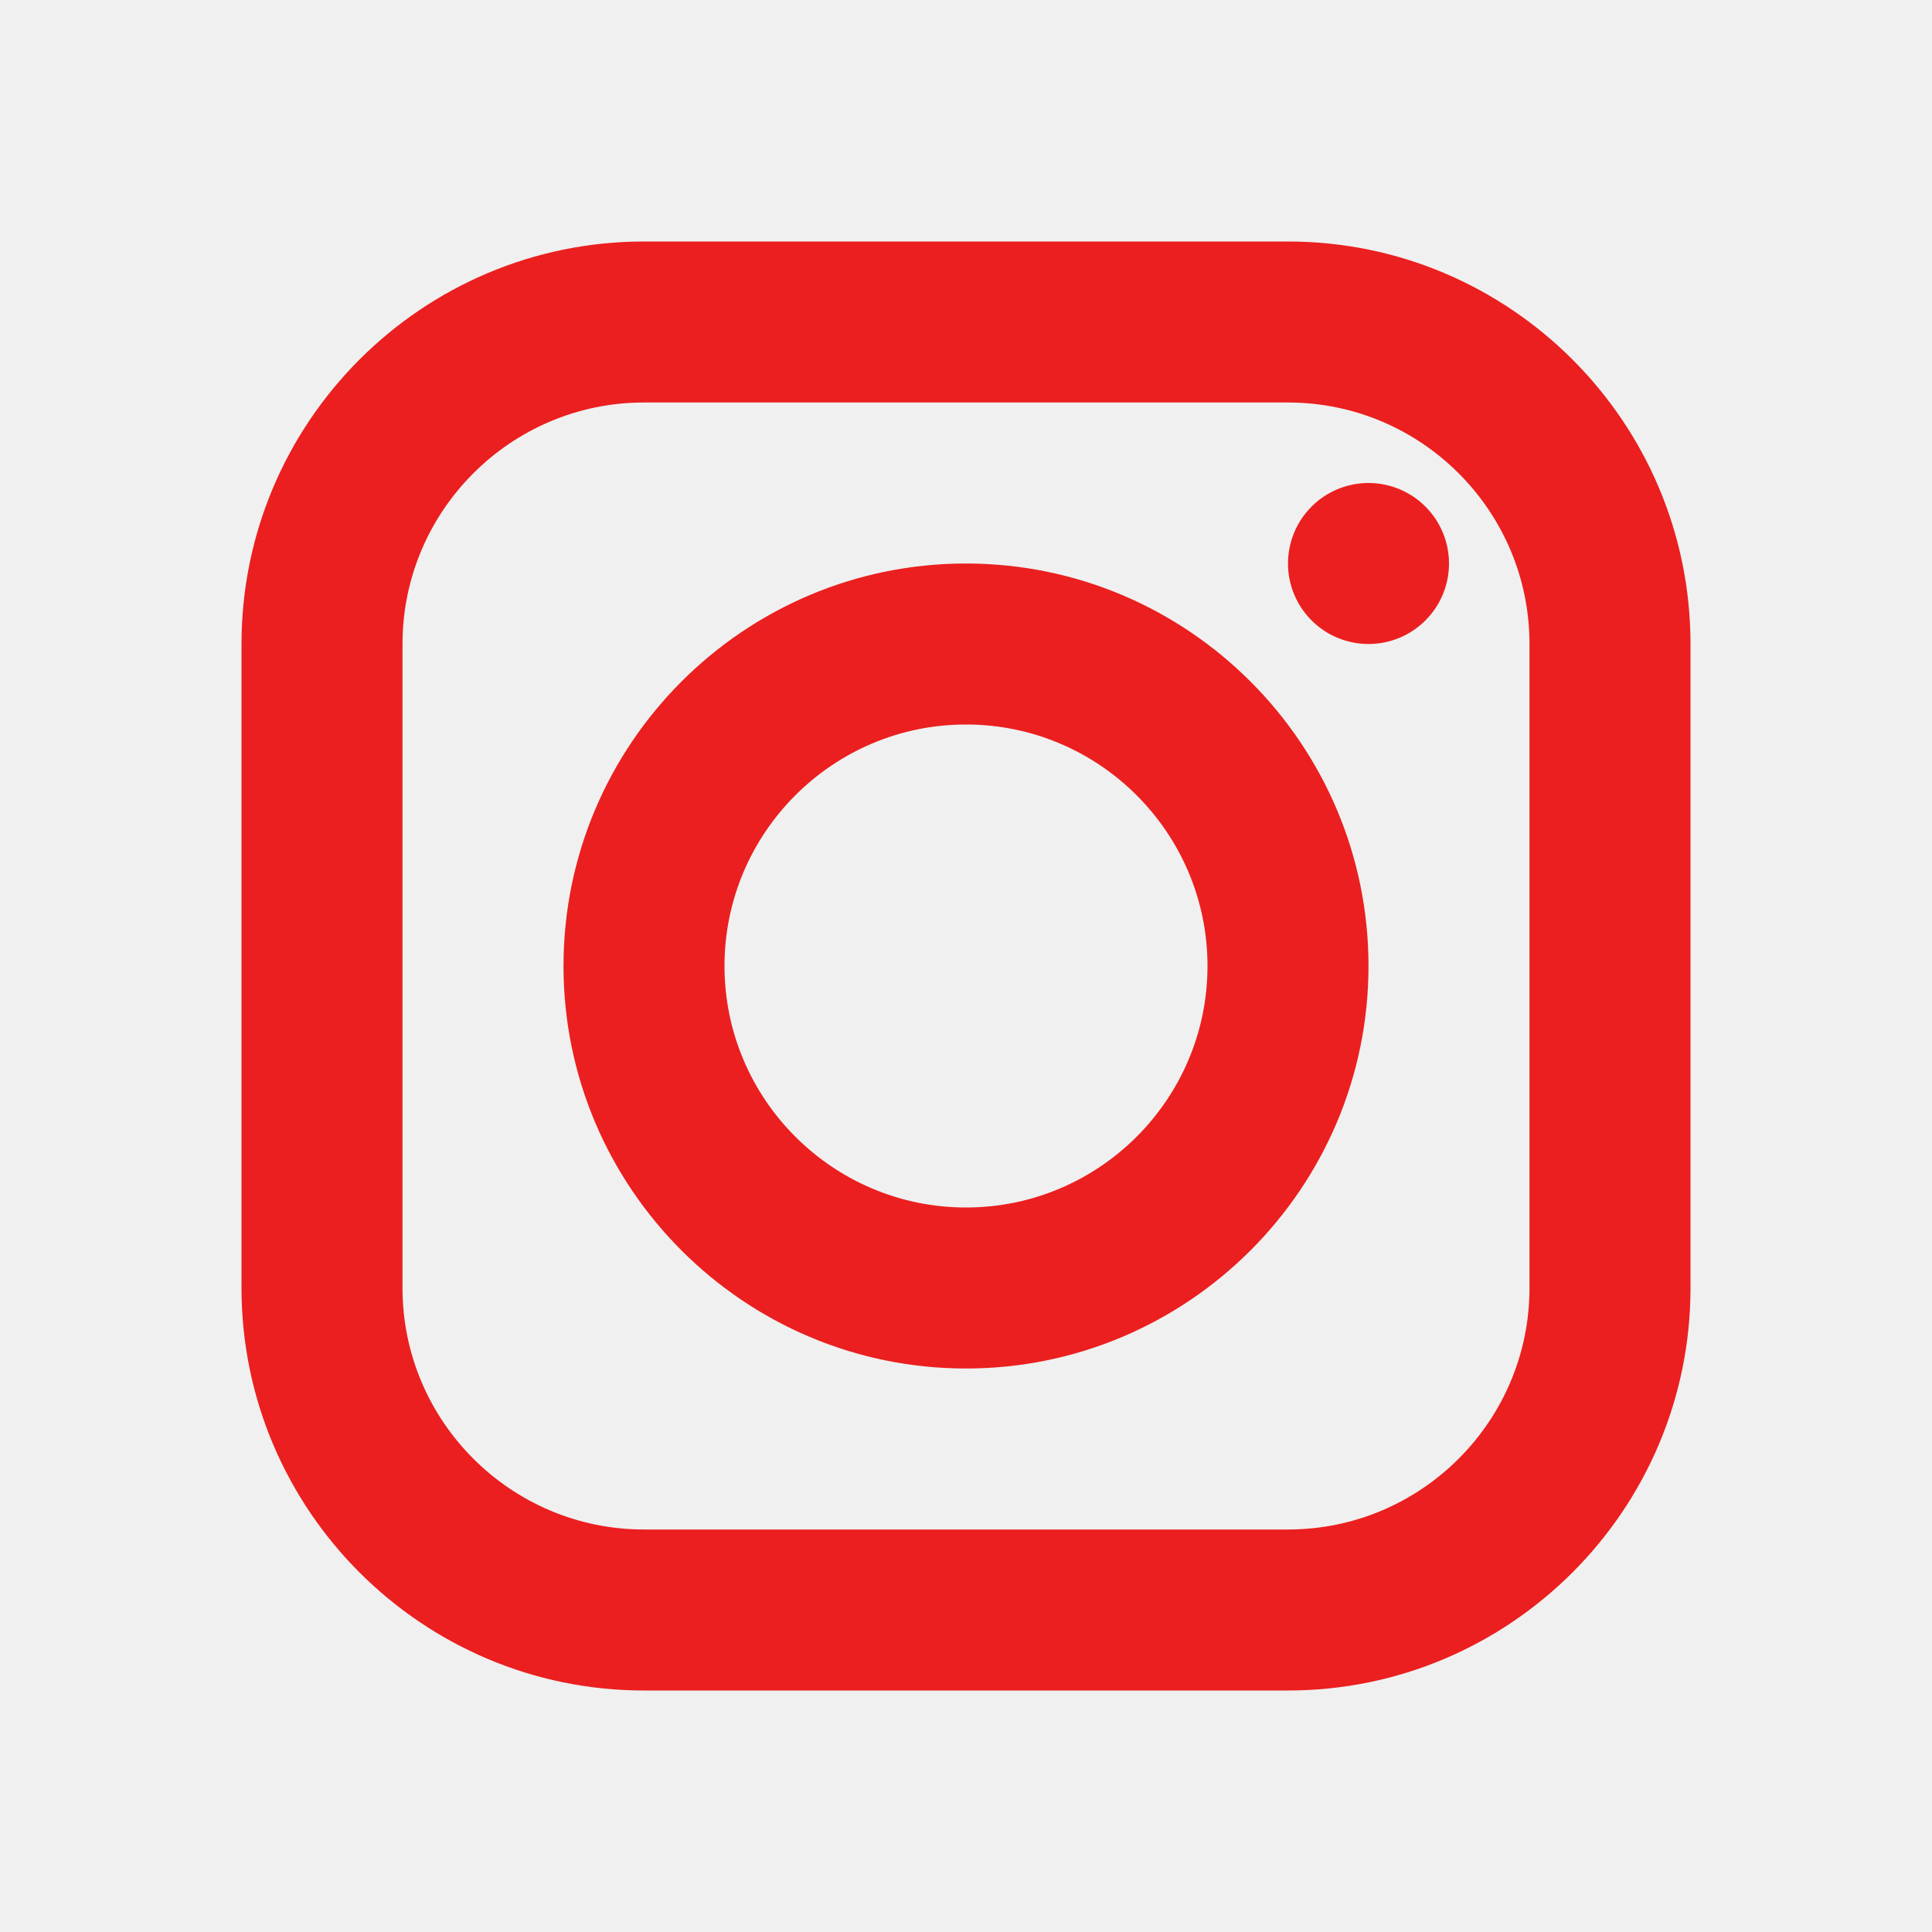
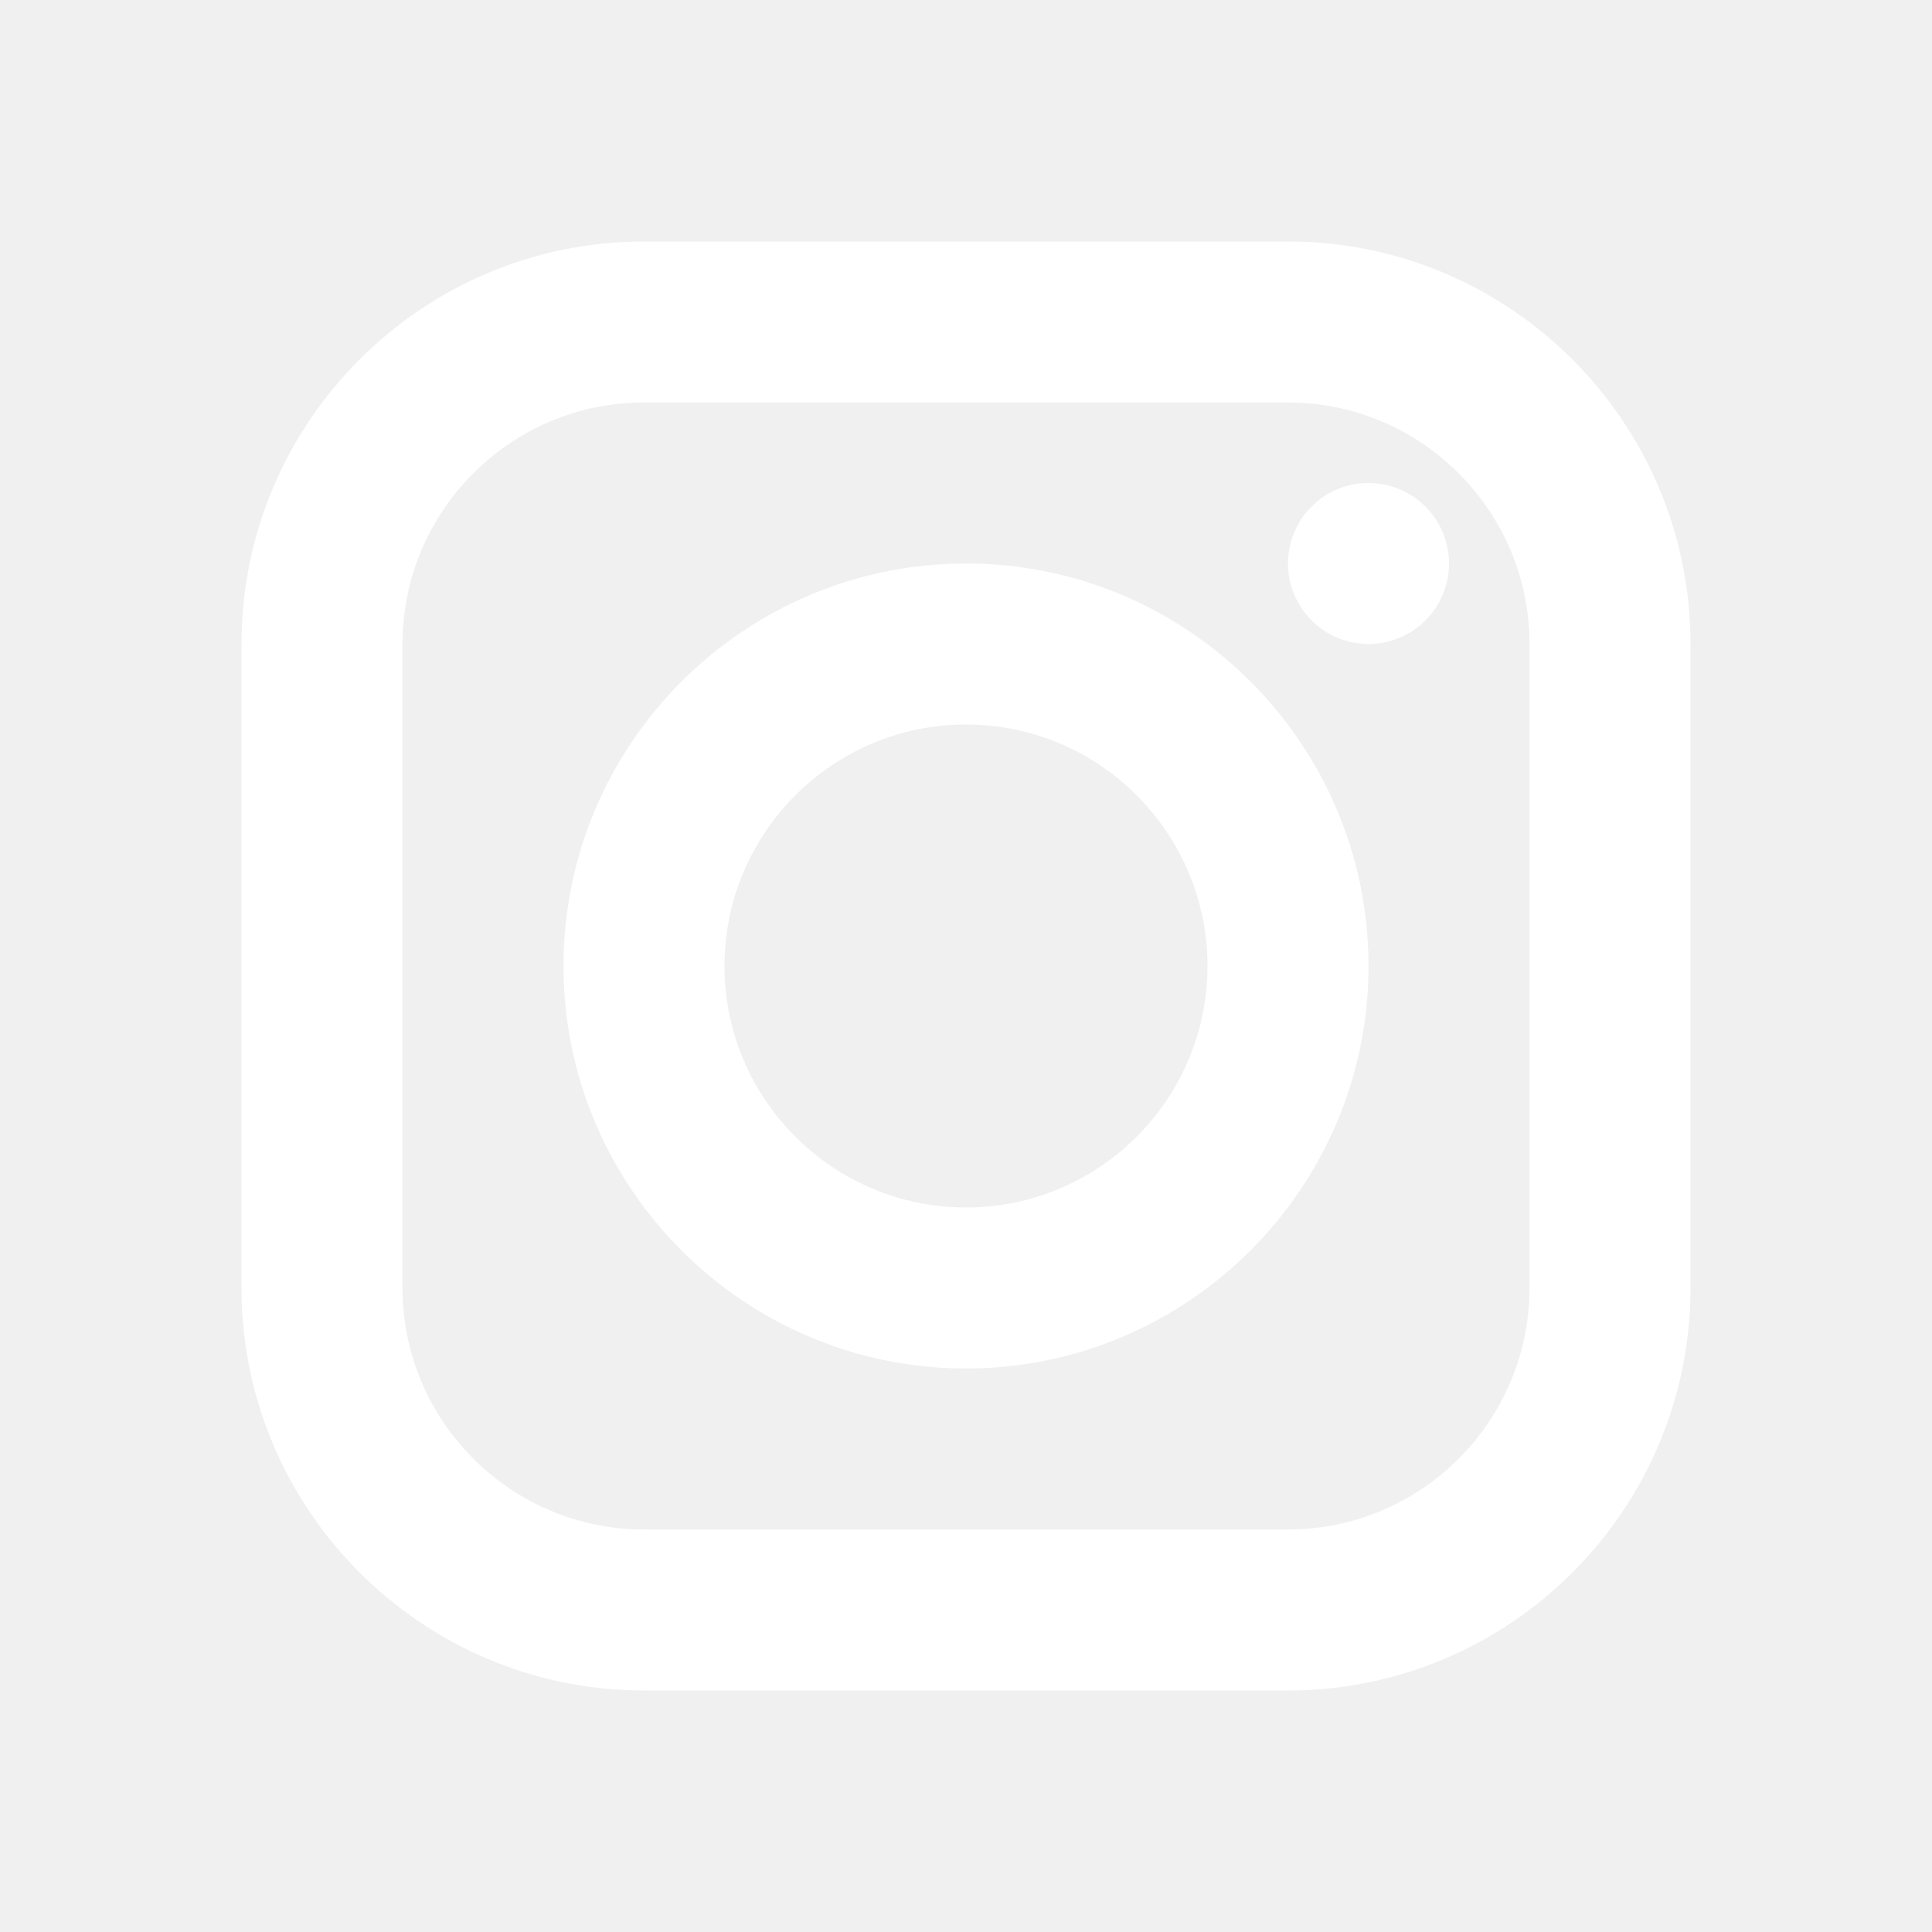
<svg xmlns="http://www.w3.org/2000/svg" width="24" height="24" viewBox="0 0 24 24" fill="none">
-   <path d="M8 3C5.243 3 3 5.243 3 8V16C3 18.757 5.243 21 8 21H16C18.757 21 21 18.757 21 16V8C21 5.243 18.757 3 16 3H8ZM8 5H16C17.654 5 19 6.346 19 8V16C19 17.654 17.654 19 16 19H8C6.346 19 5 17.654 5 16V8C5 6.346 6.346 5 8 5ZM17 6C16.735 6 16.48 6.105 16.293 6.293C16.105 6.48 16 6.735 16 7C16 7.265 16.105 7.52 16.293 7.707C16.48 7.895 16.735 8 17 8C17.265 8 17.52 7.895 17.707 7.707C17.895 7.52 18 7.265 18 7C18 6.735 17.895 6.48 17.707 6.293C17.52 6.105 17.265 6 17 6ZM12 7C9.243 7 7 9.243 7 12C7 14.757 9.243 17 12 17C14.757 17 17 14.757 17 12C17 9.243 14.757 7 12 7ZM12 9C13.654 9 15 10.346 15 12C15 13.654 13.654 15 12 15C10.346 15 9 13.654 9 12C9 10.346 10.346 9 12 9Z" fill="#EB1F1F" />
+   <path d="M8 3C5.243 3 3 5.243 3 8V16C3 18.757 5.243 21 8 21H16C18.757 21 21 18.757 21 16V8C21 5.243 18.757 3 16 3H8ZM8 5H16C17.654 5 19 6.346 19 8V16C19 17.654 17.654 19 16 19H8C6.346 19 5 17.654 5 16V8C5 6.346 6.346 5 8 5ZM17 6C16.735 6 16.48 6.105 16.293 6.293C16.105 6.48 16 6.735 16 7C16 7.265 16.105 7.52 16.293 7.707C16.48 7.895 16.735 8 17 8C17.265 8 17.52 7.895 17.707 7.707C17.895 7.52 18 7.265 18 7C18 6.735 17.895 6.48 17.707 6.293C17.52 6.105 17.265 6 17 6ZM12 7C9.243 7 7 9.243 7 12C7 14.757 9.243 17 12 17C14.757 17 17 14.757 17 12C17 9.243 14.757 7 12 7ZM12 9C13.654 9 15 10.346 15 12C15 13.654 13.654 15 12 15C10.346 15 9 13.654 9 12C9 10.346 10.346 9 12 9Z" fill="#FFFFFF" />
</svg>
